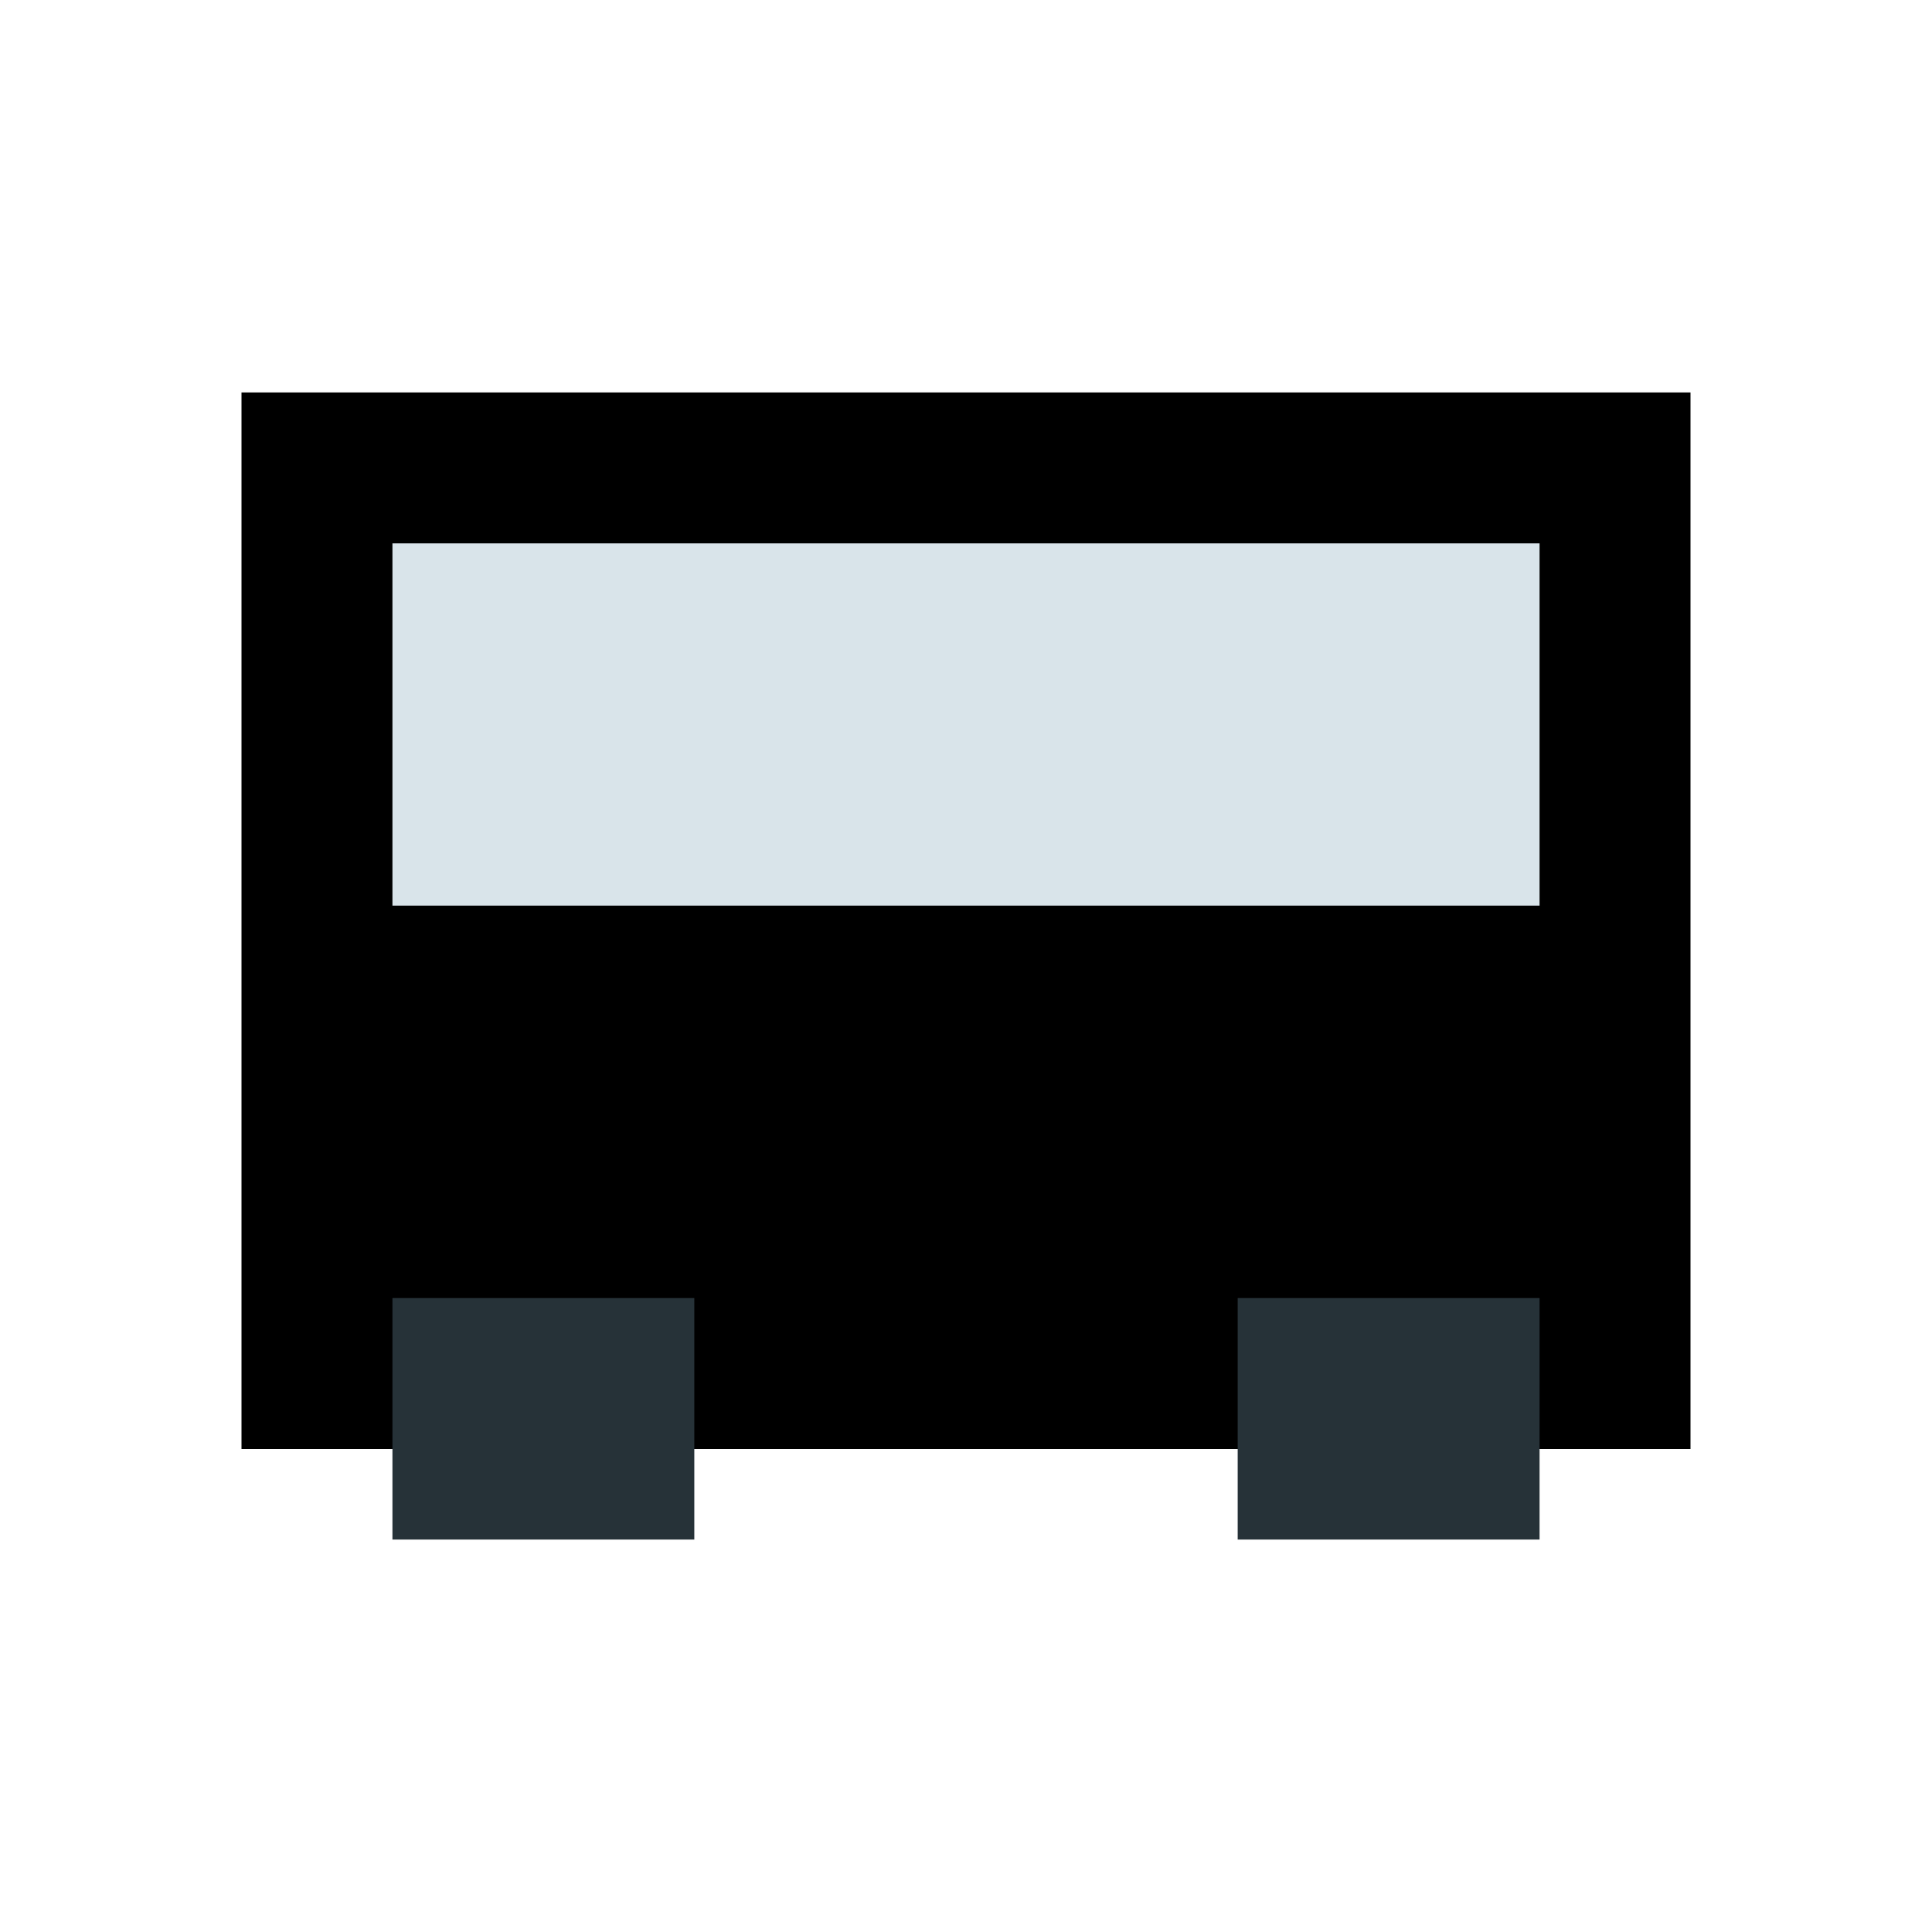
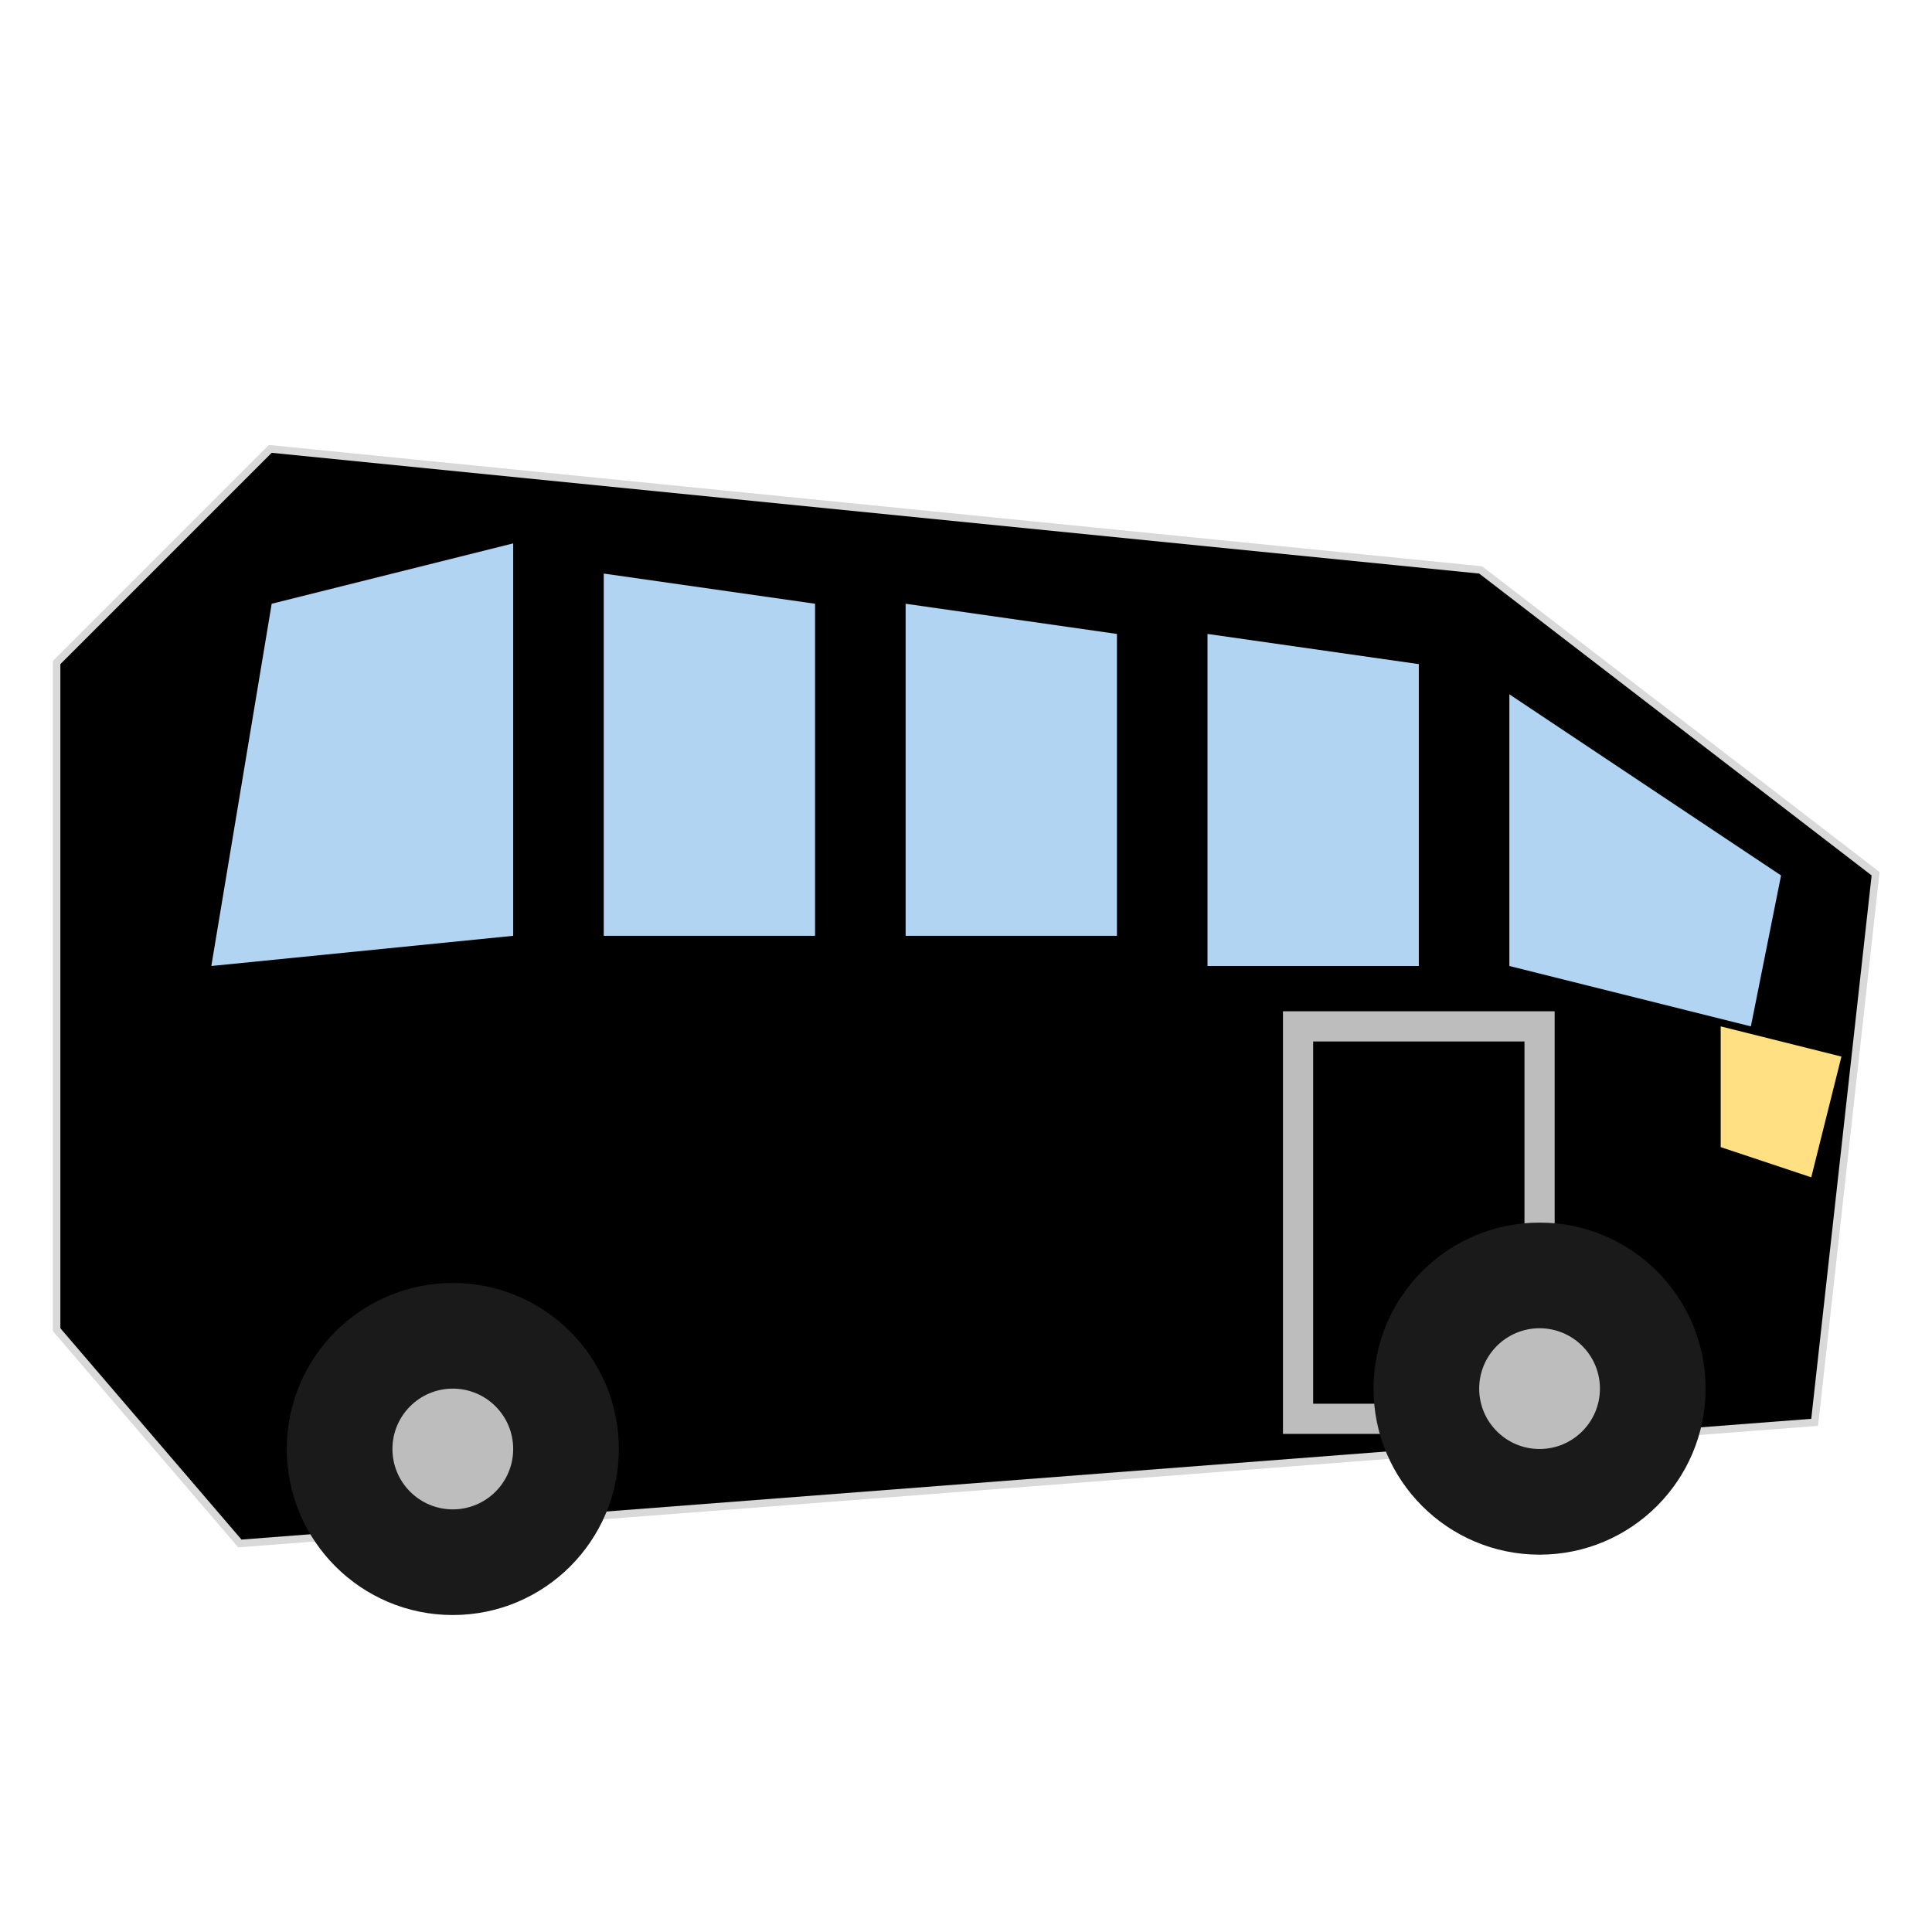
- <svg xmlns="http://www.w3.org/2000/svg" viewBox="0 0 64 64">
-   <path fill="currentColor" d="M8 13h48v35H8Z" />
-   <path fill="#d9e4ea" d="M13 18h38v12H13Z" />
-   <path fill="#263238" d="M13 43h10v8H13zm28 0h10v8H41z" />
+ <svg xmlns="http://www.w3.org/2000/svg" viewBox="0 0 64 64" width="64" height="64" fill="none">
+   <path d="M2 22 9 15 49 19 62 29 60 47 8 51 2 44Z" fill="currentColor" stroke="#000" stroke-opacity=".15" stroke-width=".5" />
+   <path d="m9 20 8-2v13L7 32Zm11-1 7 1v11h-7Zm10 1 7 1v10h-7Zm10 1 7 1v10h-7Zm10 2 9 6-1 5-8-2Z" fill="#B0D4F1" />
+   <path d="M43 34h8v13h-8Z" fill="none" stroke="#BDBDBD" />
+   <path d="m57 34 4 1-1 4-3-1Z" fill="#FFE082" />
+   <circle cx="15" cy="48" r="5.5" fill="#1A1A1A" />
+   <circle cx="15" cy="48" r="2" fill="#BDBDBD" />
+   <circle cx="51" cy="46" r="5.5" fill="#1A1A1A" />
+   <circle cx="51" cy="46" r="2" fill="#BDBDBD" />
</svg>
